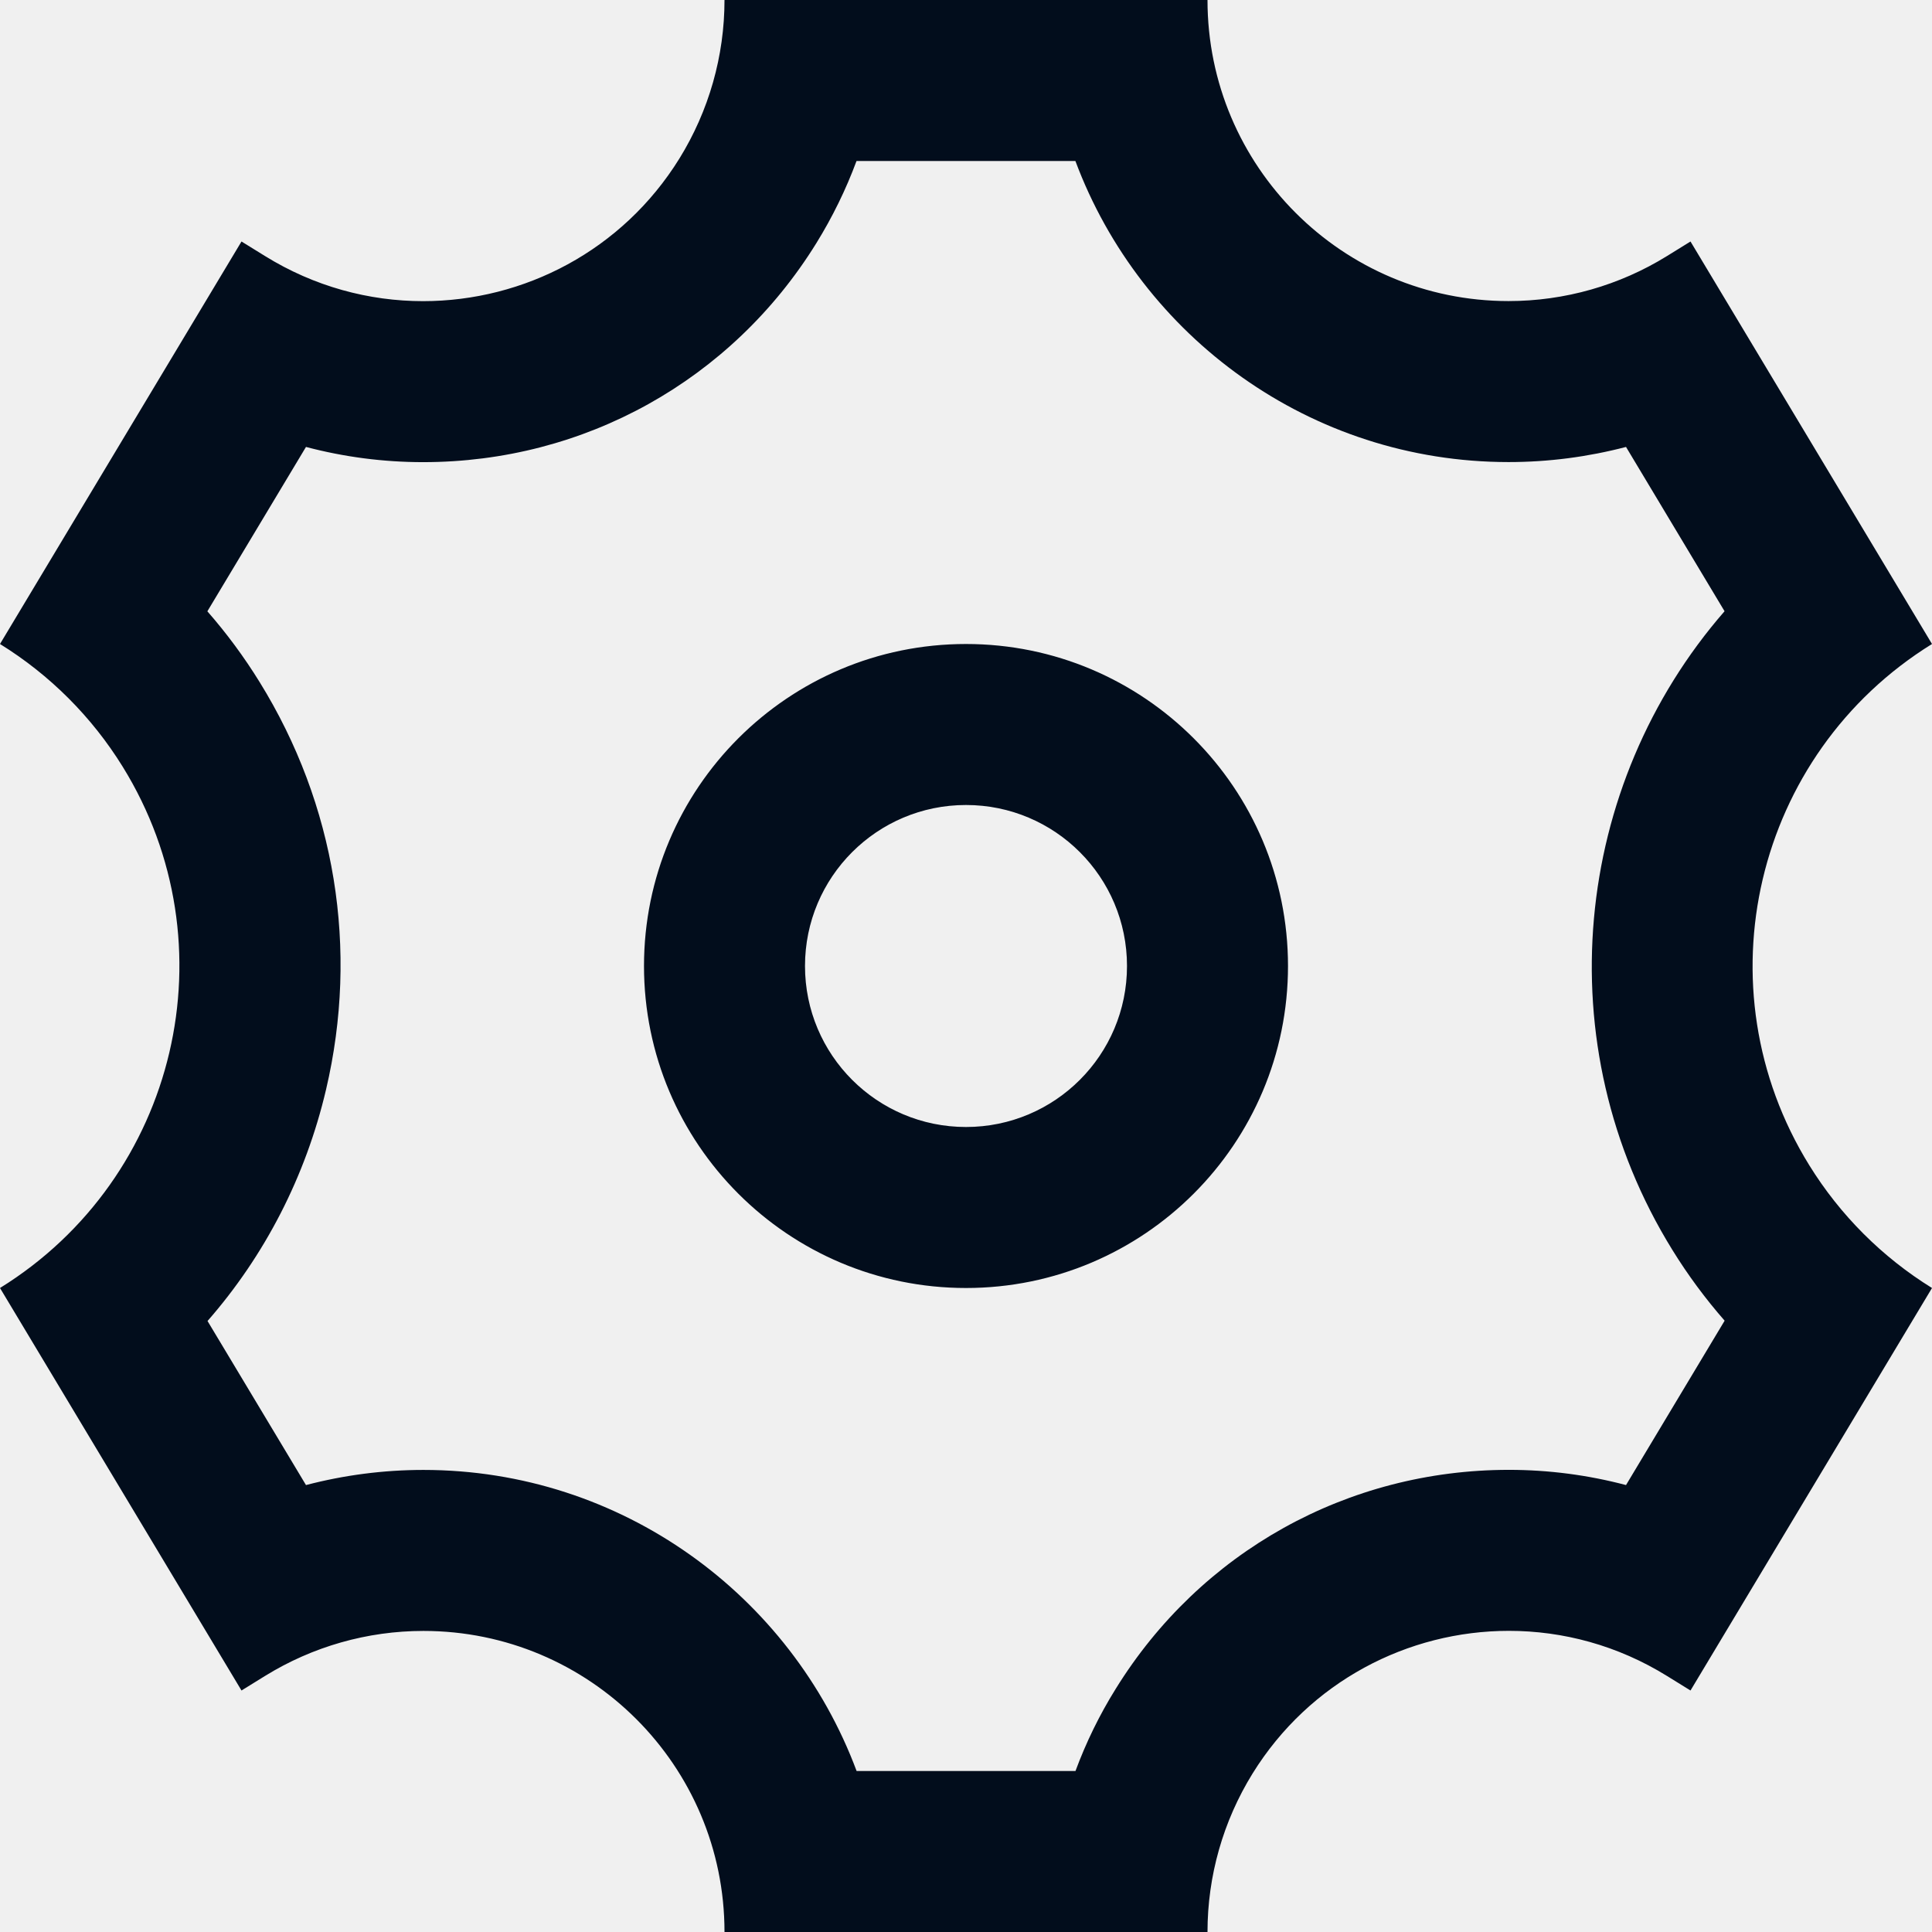
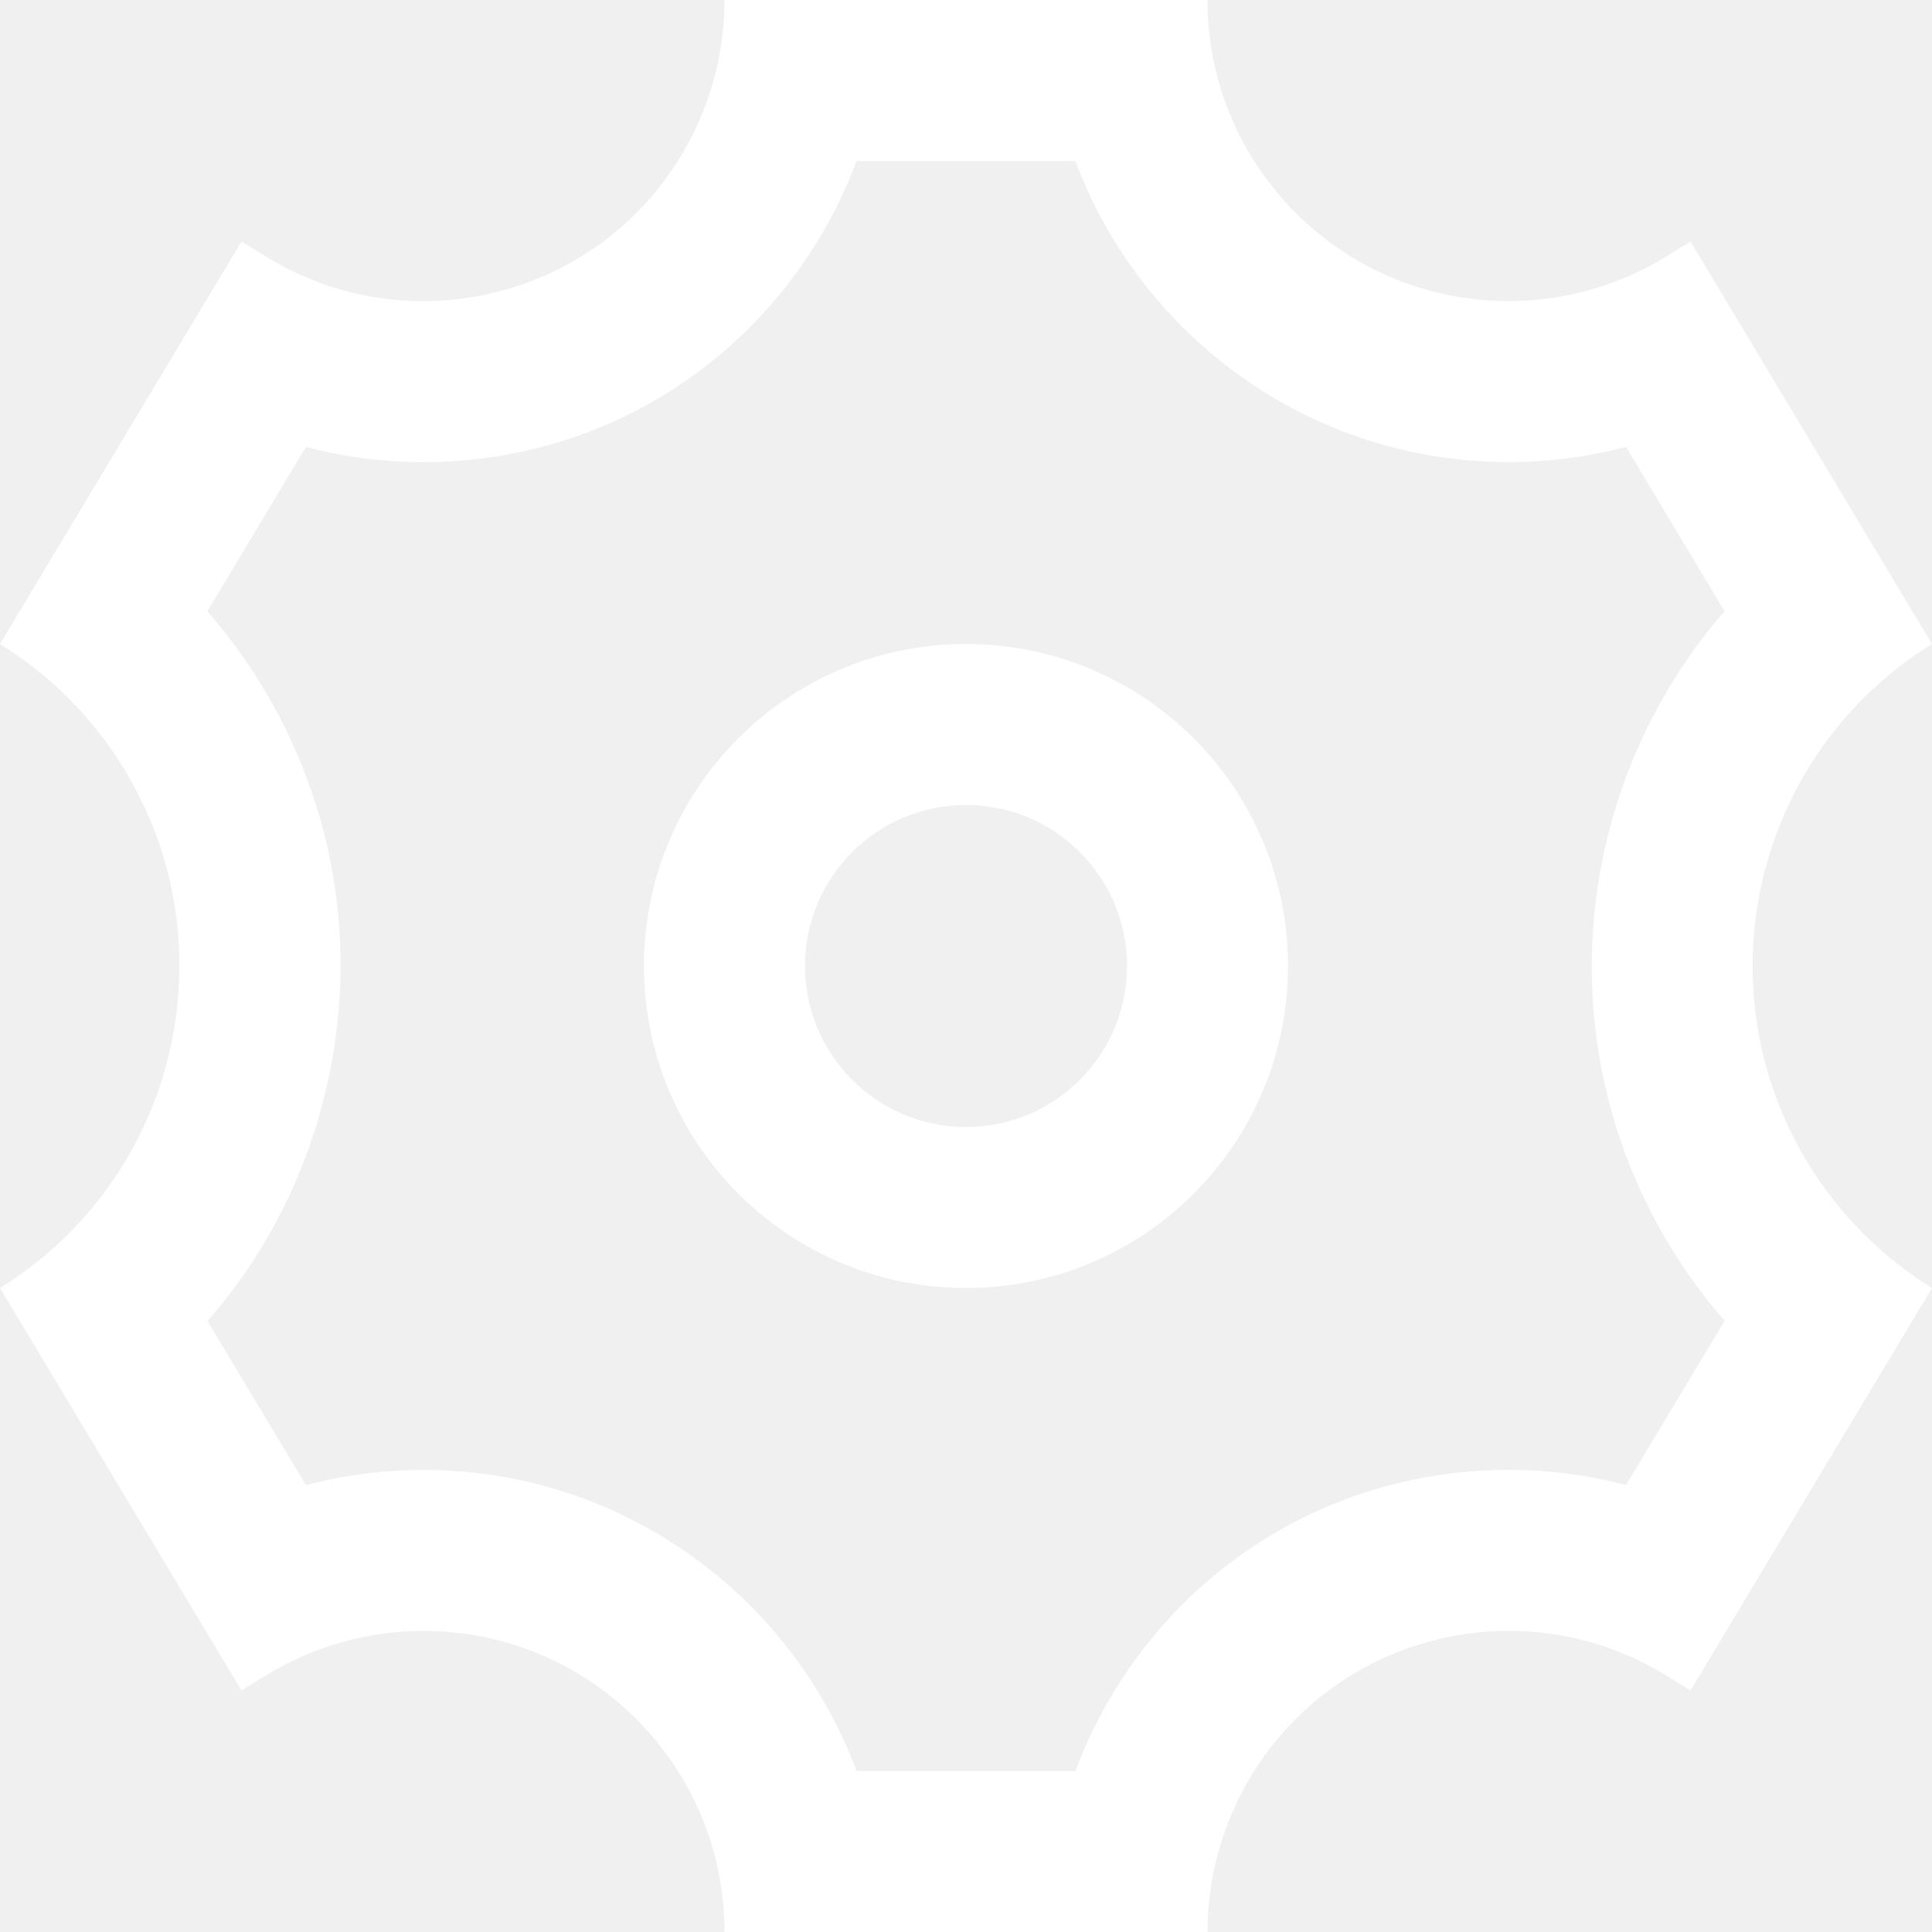
<svg xmlns="http://www.w3.org/2000/svg" width="24px" height="24px" viewBox="0 0 24 24" version="1.1">
  <defs />
  <g id="desktop_flow_01" stroke="none" stroke-width="1" fill="none" fill-rule="evenodd" transform="translate(-634, -1554)">
-     <g id="Group-40-Copy-5" transform="translate(634, 1554)" fill="#020D1C" fill-rule="nonzero">
+     <g id="Group-40-Copy-5" transform="translate(634, 1554)" fill="#fff" fill-rule="nonzero">
      <path d="M15,0 C15,2.066 16.675,3.74 18.74,3.74 C19.436,3.74 20.118,3.546 20.709,3.18 L21,3 L24,8 C21.791,9.368 21.109,12.267 22.476,14.476 C22.859,15.095 23.381,15.617 24,16 L21,21 L20.709,20.82 C20.096,20.44 19.416,20.259 18.744,20.259 C17.491,20.259 16.268,20.888 15.56,22.031 C15.194,22.623 15,23.304 15,24 L9,24 C9,21.934 7.325,20.26 5.26,20.26 C4.564,20.26 3.883,20.454 3.291,20.82 L3,21 L0,16 C2.209,14.632 2.891,11.733 1.524,9.524 C1.141,8.905 0.619,8.383 0,8 L3,3 L3.291,3.18 C3.904,3.56 4.584,3.741 5.256,3.741 C6.509,3.741 7.732,3.112 8.44,1.969 C8.806,1.377 9,0.696 9,0 L15,0 Z M13.359,2 L10.64,2 C10.509,2.354 10.341,2.697 10.14,3.022 C9.086,4.724 7.26,5.741 5.256,5.741 C4.763,5.741 4.274,5.677 3.801,5.552 L2.576,7.594 C2.816,7.868 3.033,8.162 3.224,8.471 C4.167,9.994 4.46,11.792 4.05,13.536 C3.796,14.617 3.289,15.597 2.578,16.41 L3.801,18.448 C4.275,18.324 4.765,18.26 5.26,18.26 C7.722,18.26 9.827,19.818 10.641,22 L13.36,22 C13.491,21.646 13.658,21.303 13.86,20.979 C14.914,19.276 16.74,18.259 18.744,18.259 C19.237,18.259 19.726,18.323 20.199,18.448 L21.424,16.406 C21.184,16.132 20.967,15.838 20.776,15.529 C19.192,12.97 19.543,9.751 21.423,7.593 L20.199,5.552 C19.725,5.676 19.235,5.74 18.74,5.74 C16.278,5.74 14.173,4.182 13.359,2 Z M12,16 C9.791,16 8,14.209 8,12 C8,9.791 9.791,8 12,8 C14.209,8 16,9.791 16,12 C16,14.209 14.209,16 12,16 Z M12,14 C13.105,14 14,13.105 14,12 C14,10.895 13.105,10 12,10 C10.895,10 10,10.895 10,12 C10,13.105 10.895,14 12,14 Z" id="SETTINGS_ICON" />
    </g>
  </g>
</svg>
